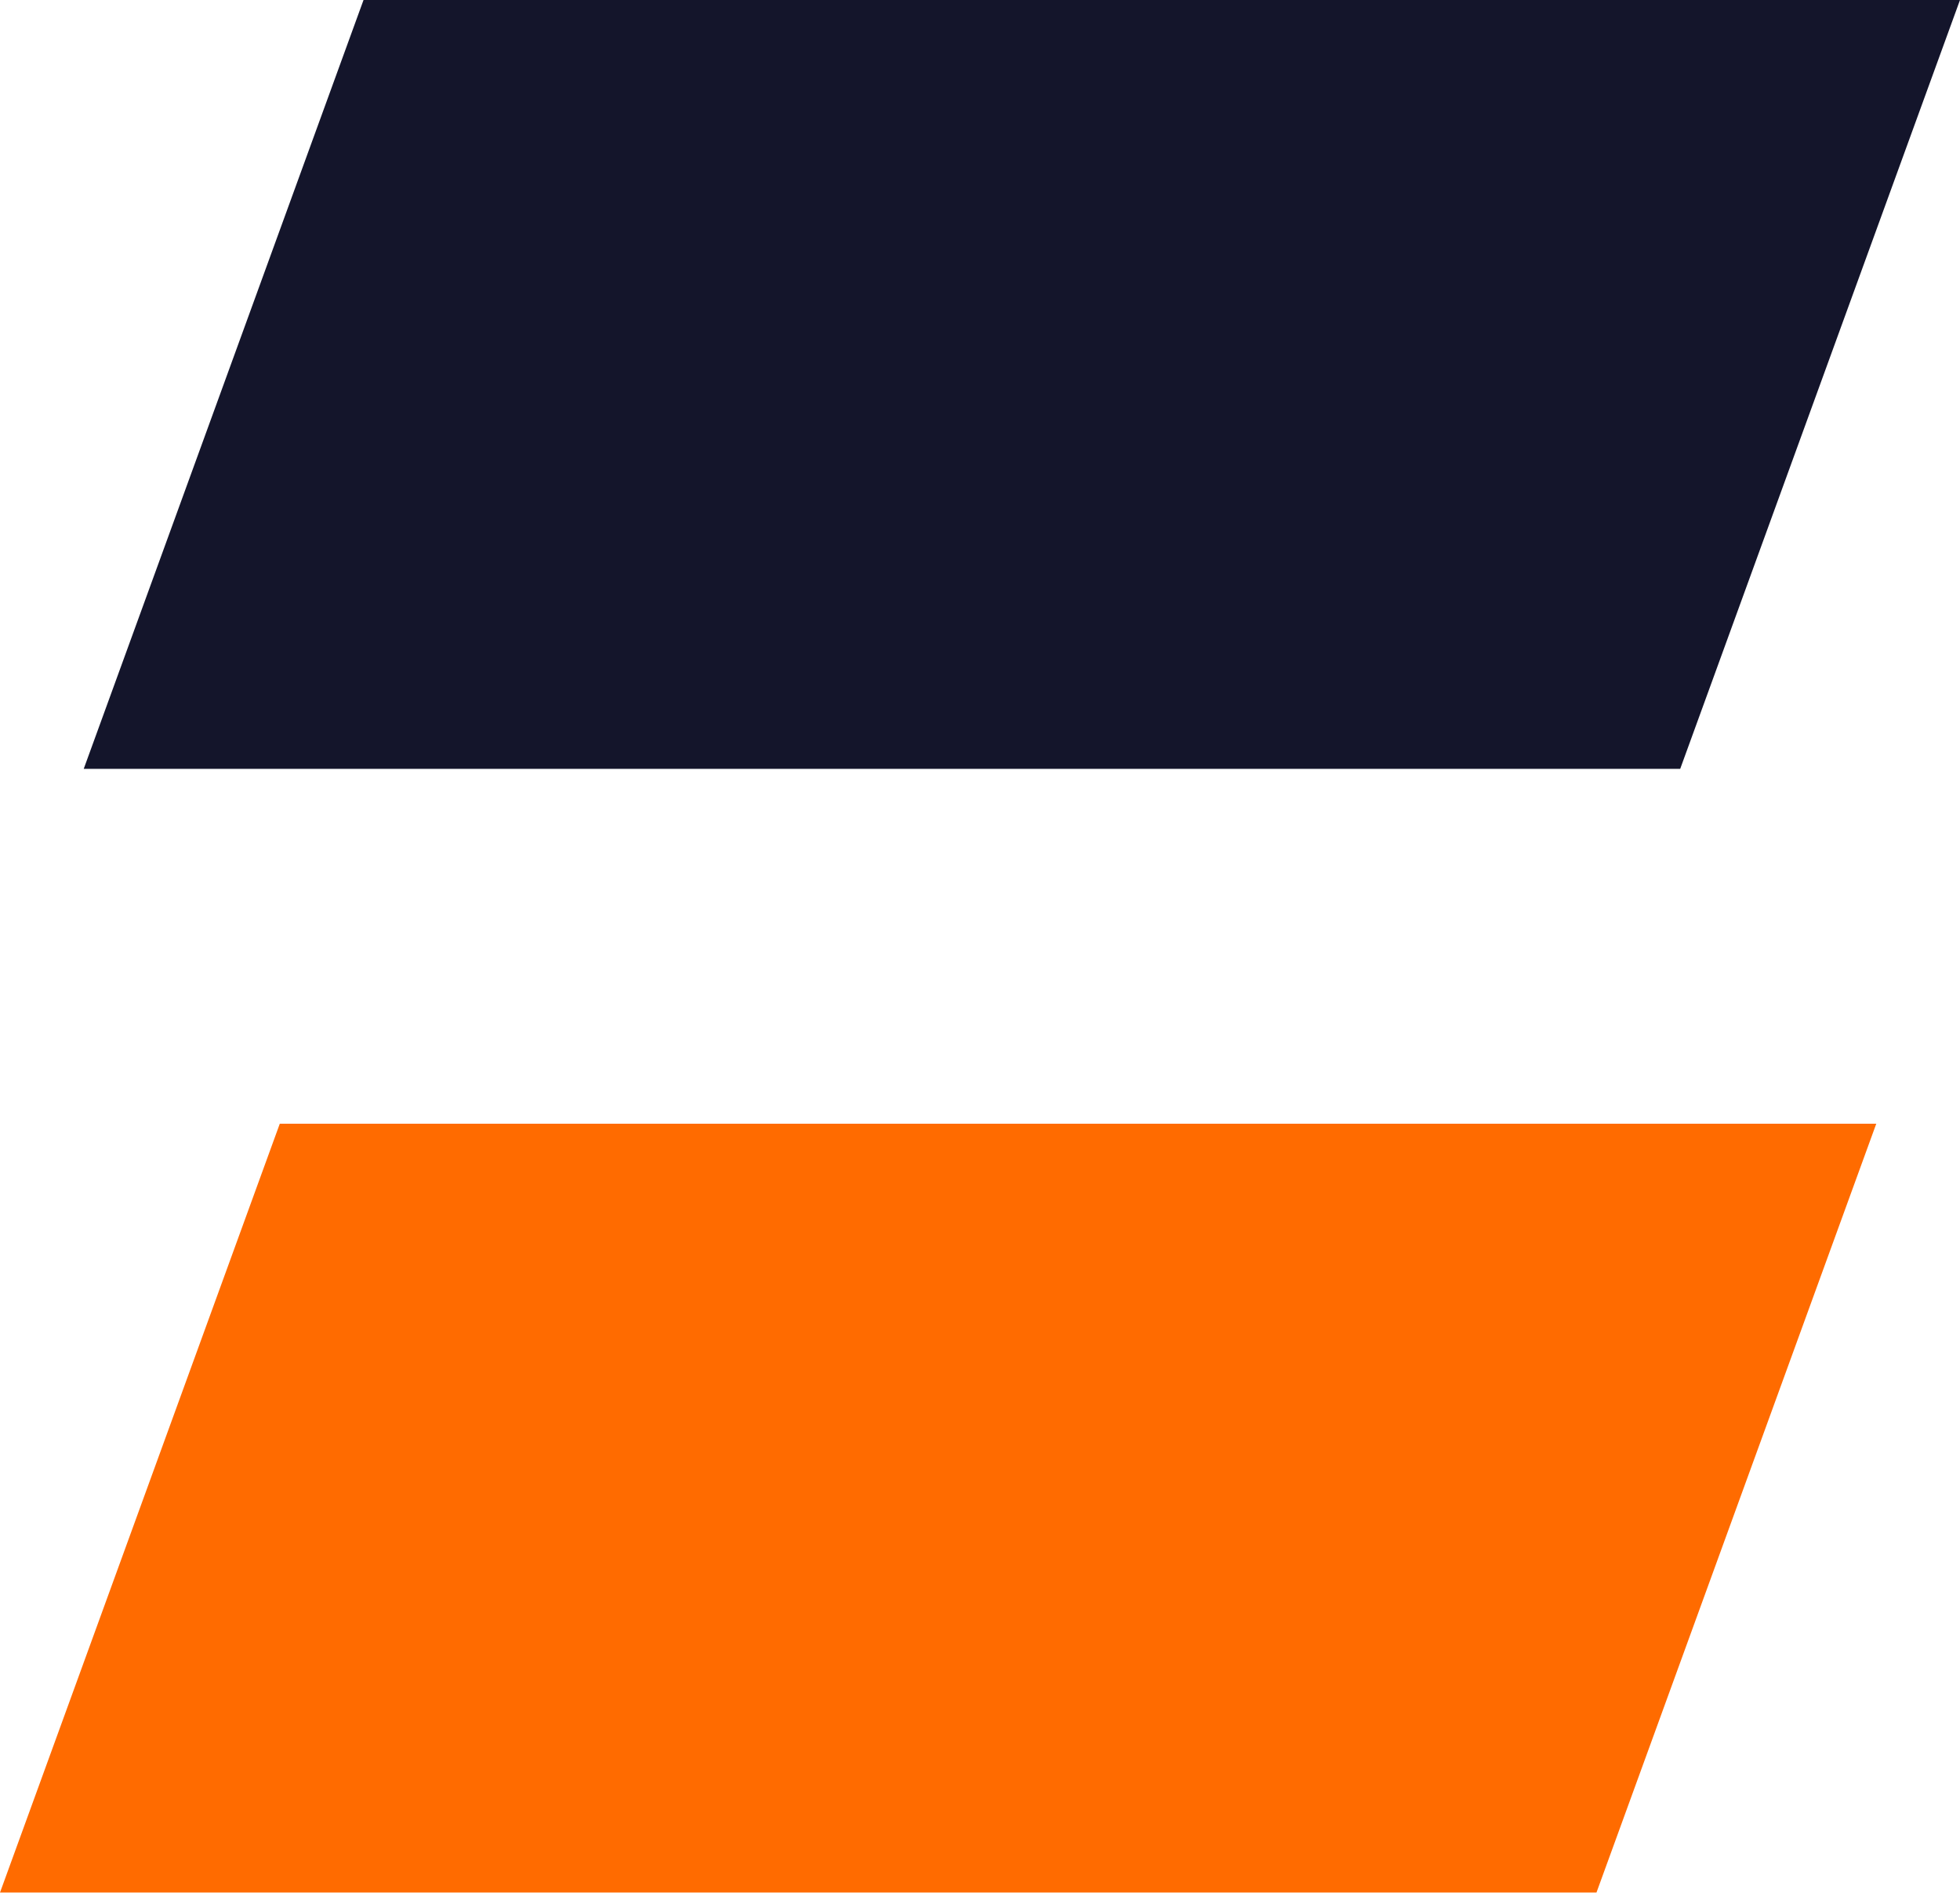
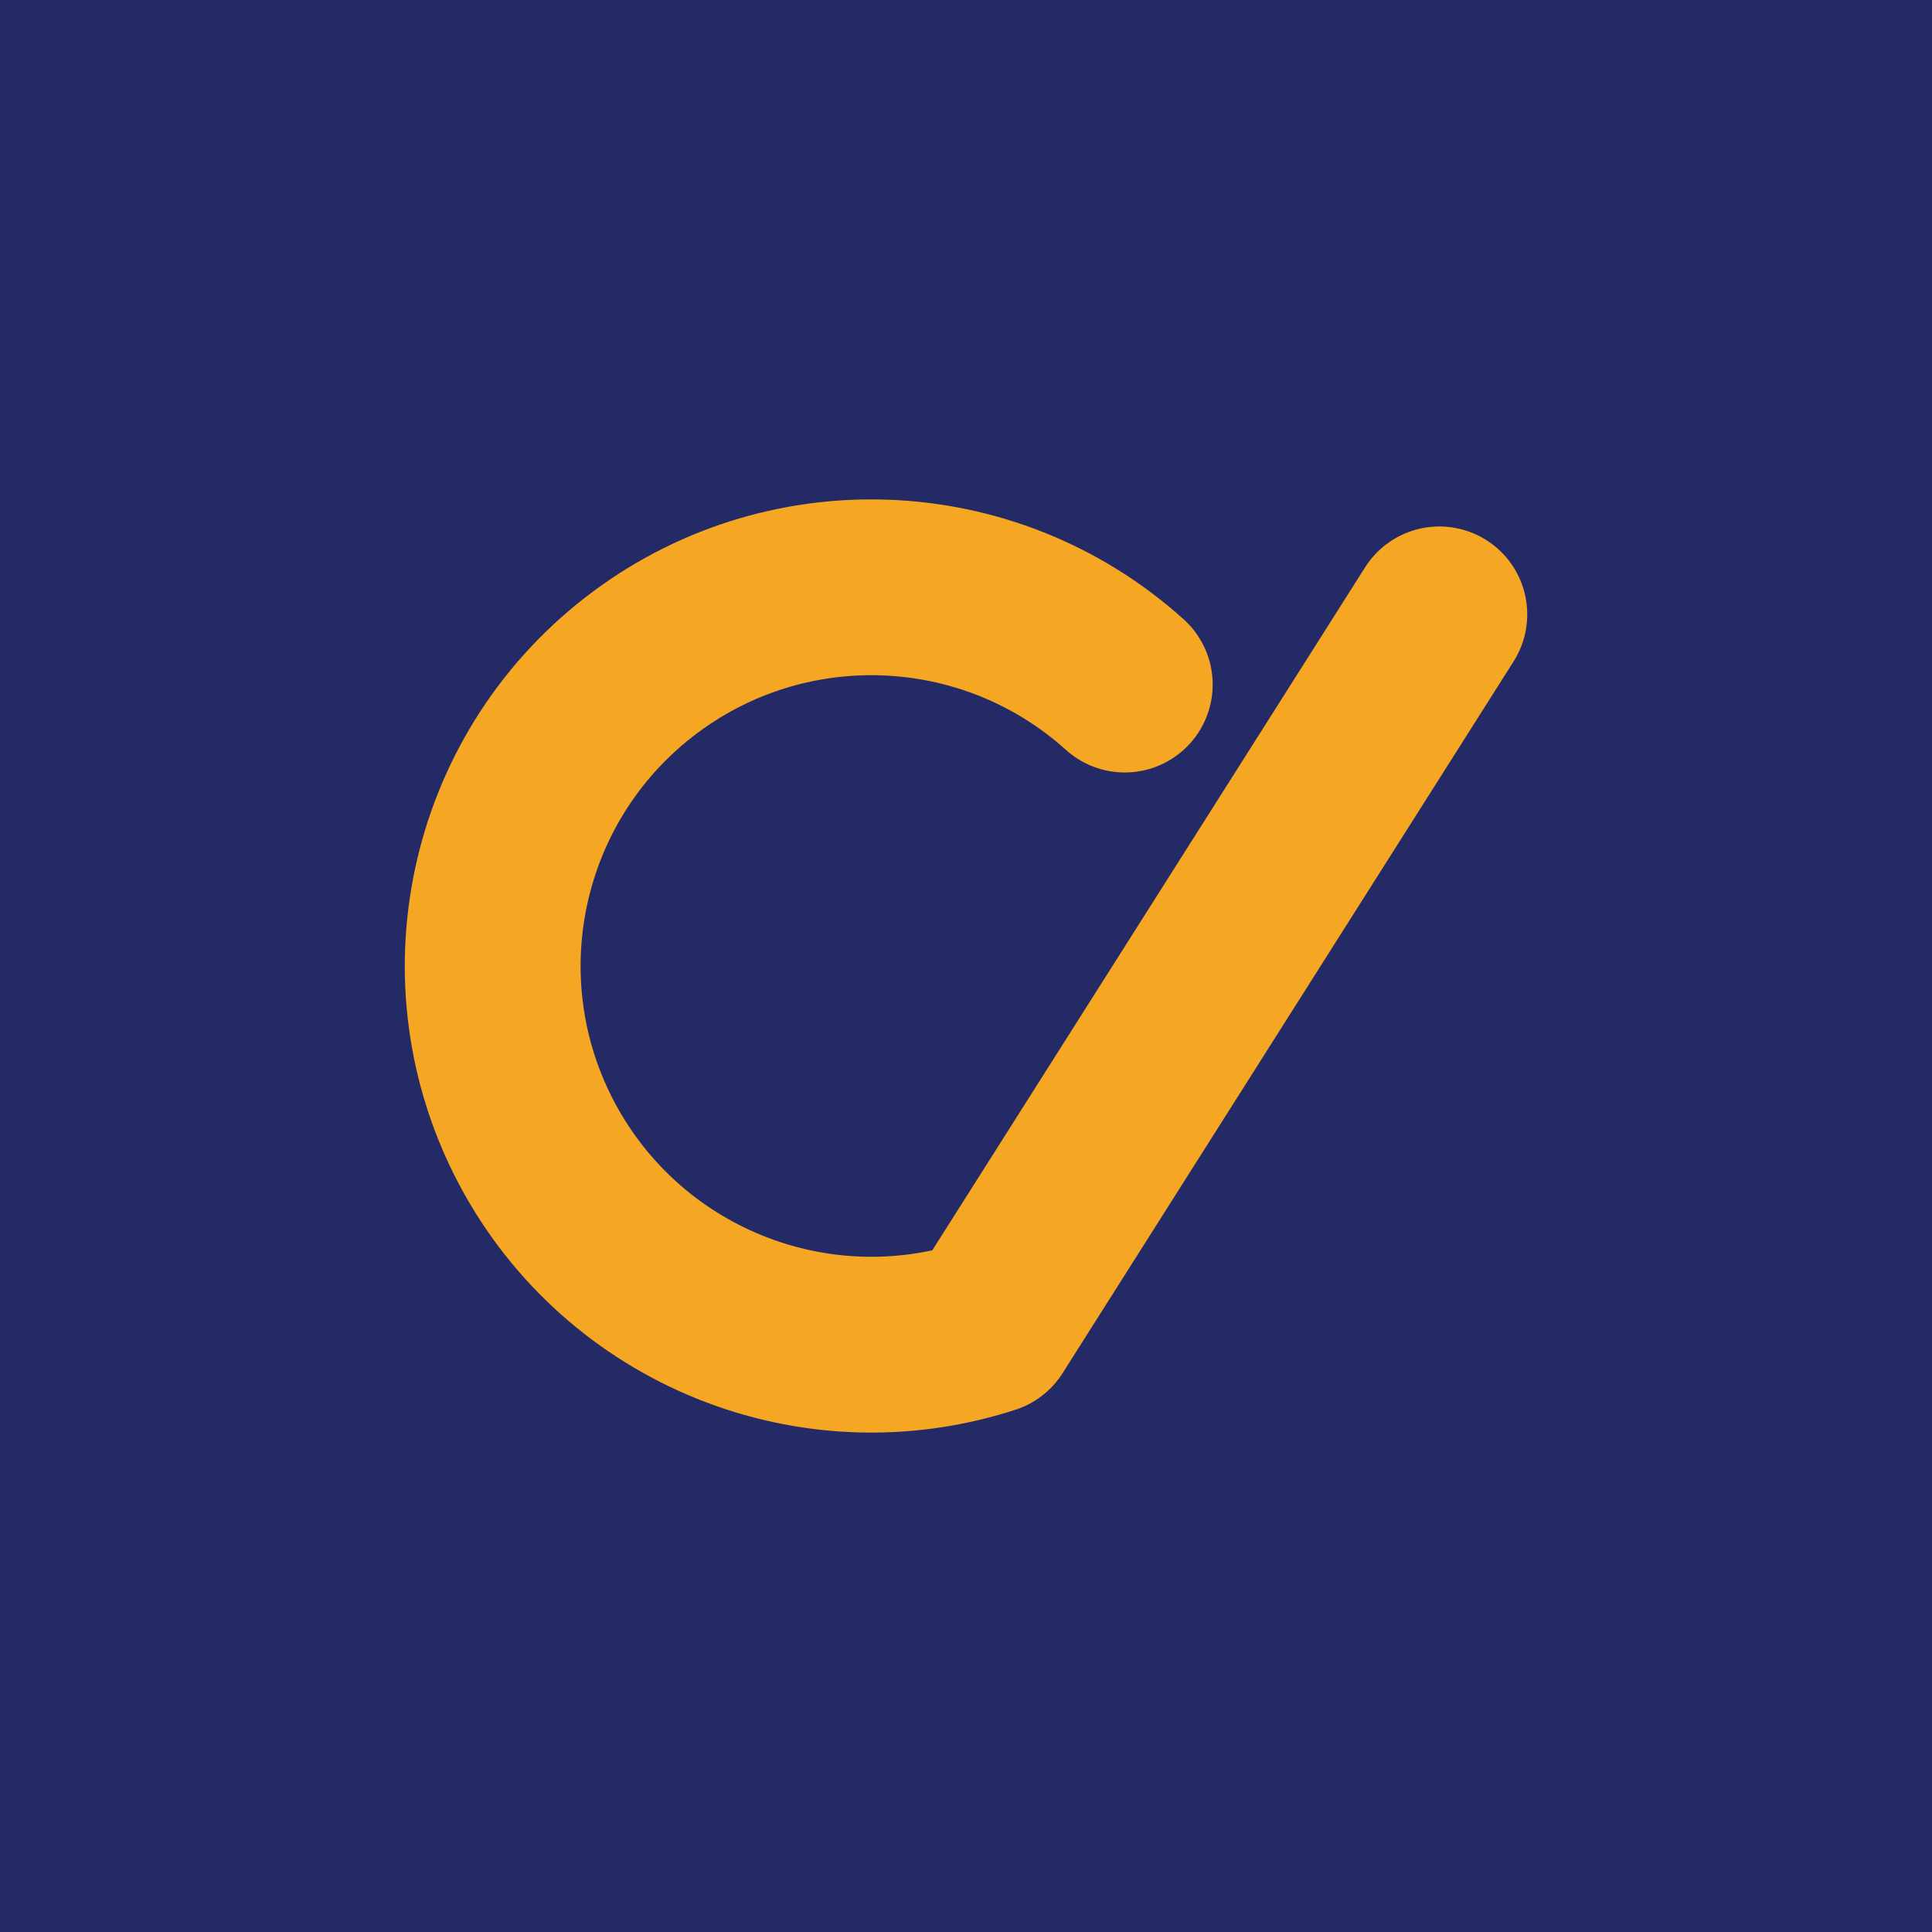
- <svg xmlns="http://www.w3.org/2000/svg" viewBox="0 0 165.74 160" role="img" aria-labelledby="title">
-   <path fill="#14152B" d="M30.74 0.0 L165.74 0.0 L142.08 65.0 L7.08 65.0 Z" />
-   <path fill="#FF6B00" d="M23.66 95.0 L158.66 95.0 L135.0 160.0 L0.0 160.0 Z" />
+ <svg xmlns="http://www.w3.org/2000/svg" viewBox="0 0 100 100">
+   <rect width="100" height="100" fill="#232A66" />
+   <g transform="translate(15 15) scale(.7)">
+     <path d="M61.74 29.19A28 28 0 1 0 51.65 76.63L85 24" fill="none" stroke="#F5A623" stroke-width="13" stroke-linecap="round" stroke-linejoin="round" />
+   </g>
</svg>
